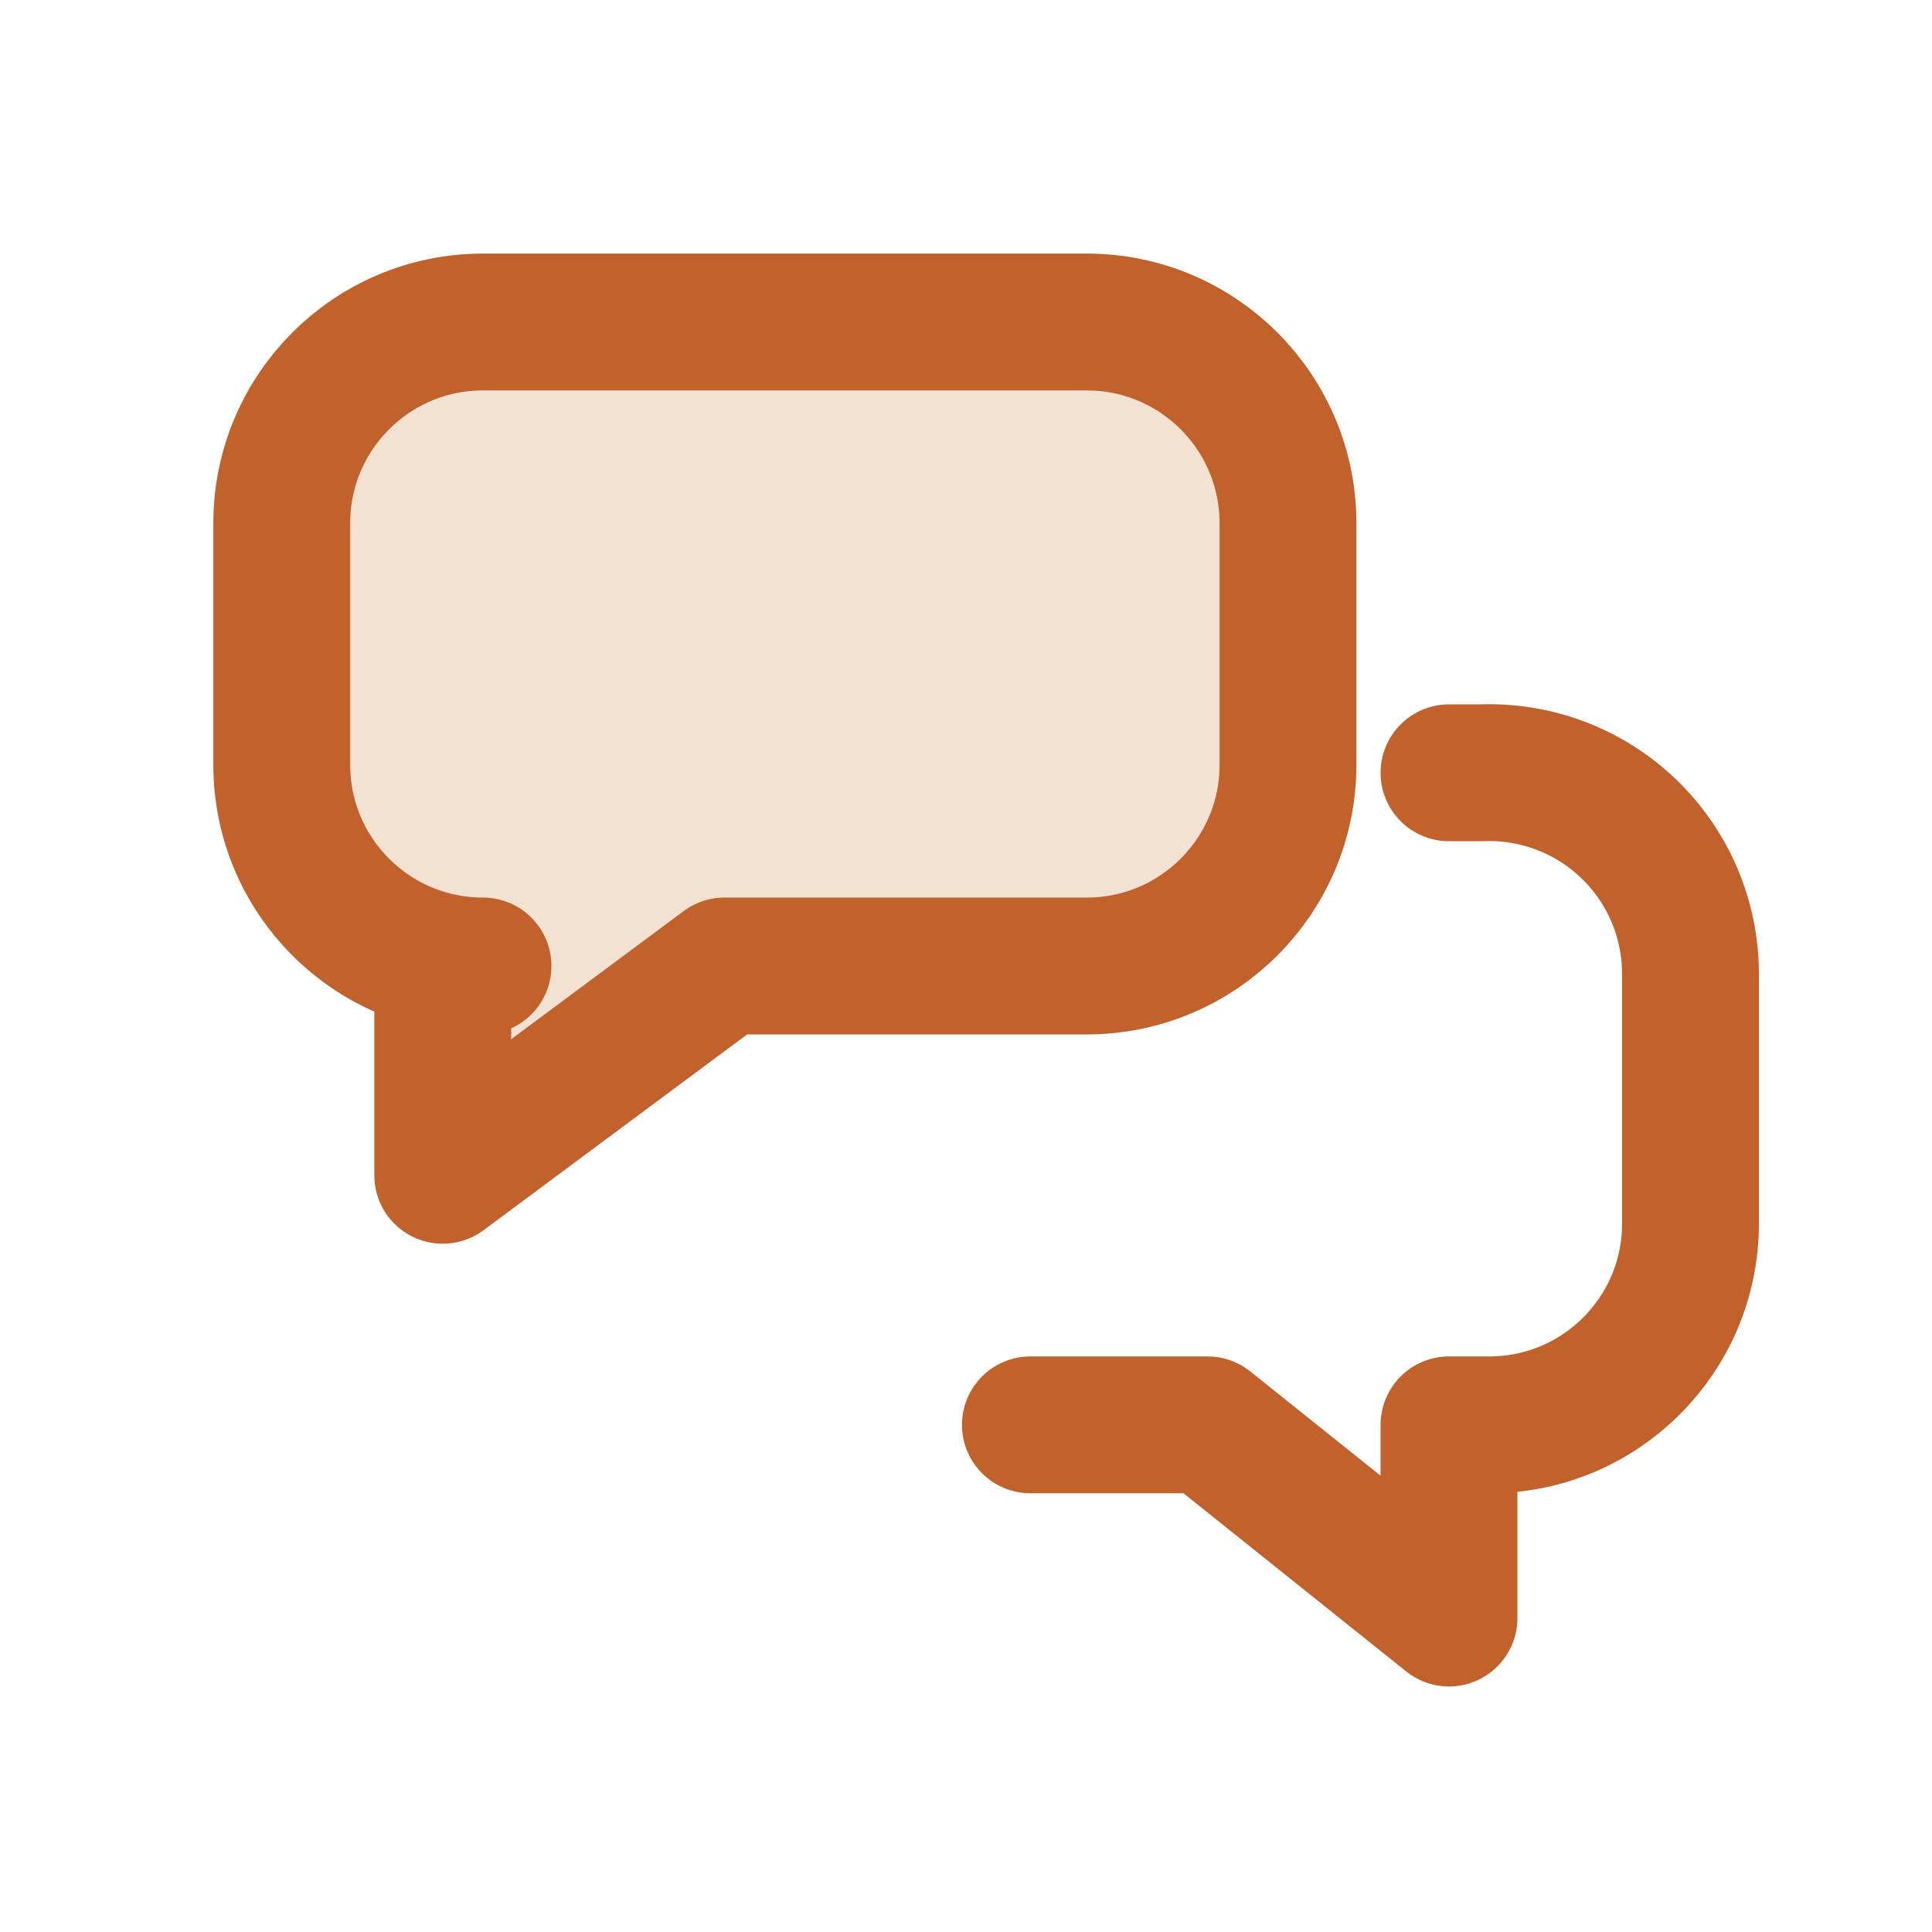
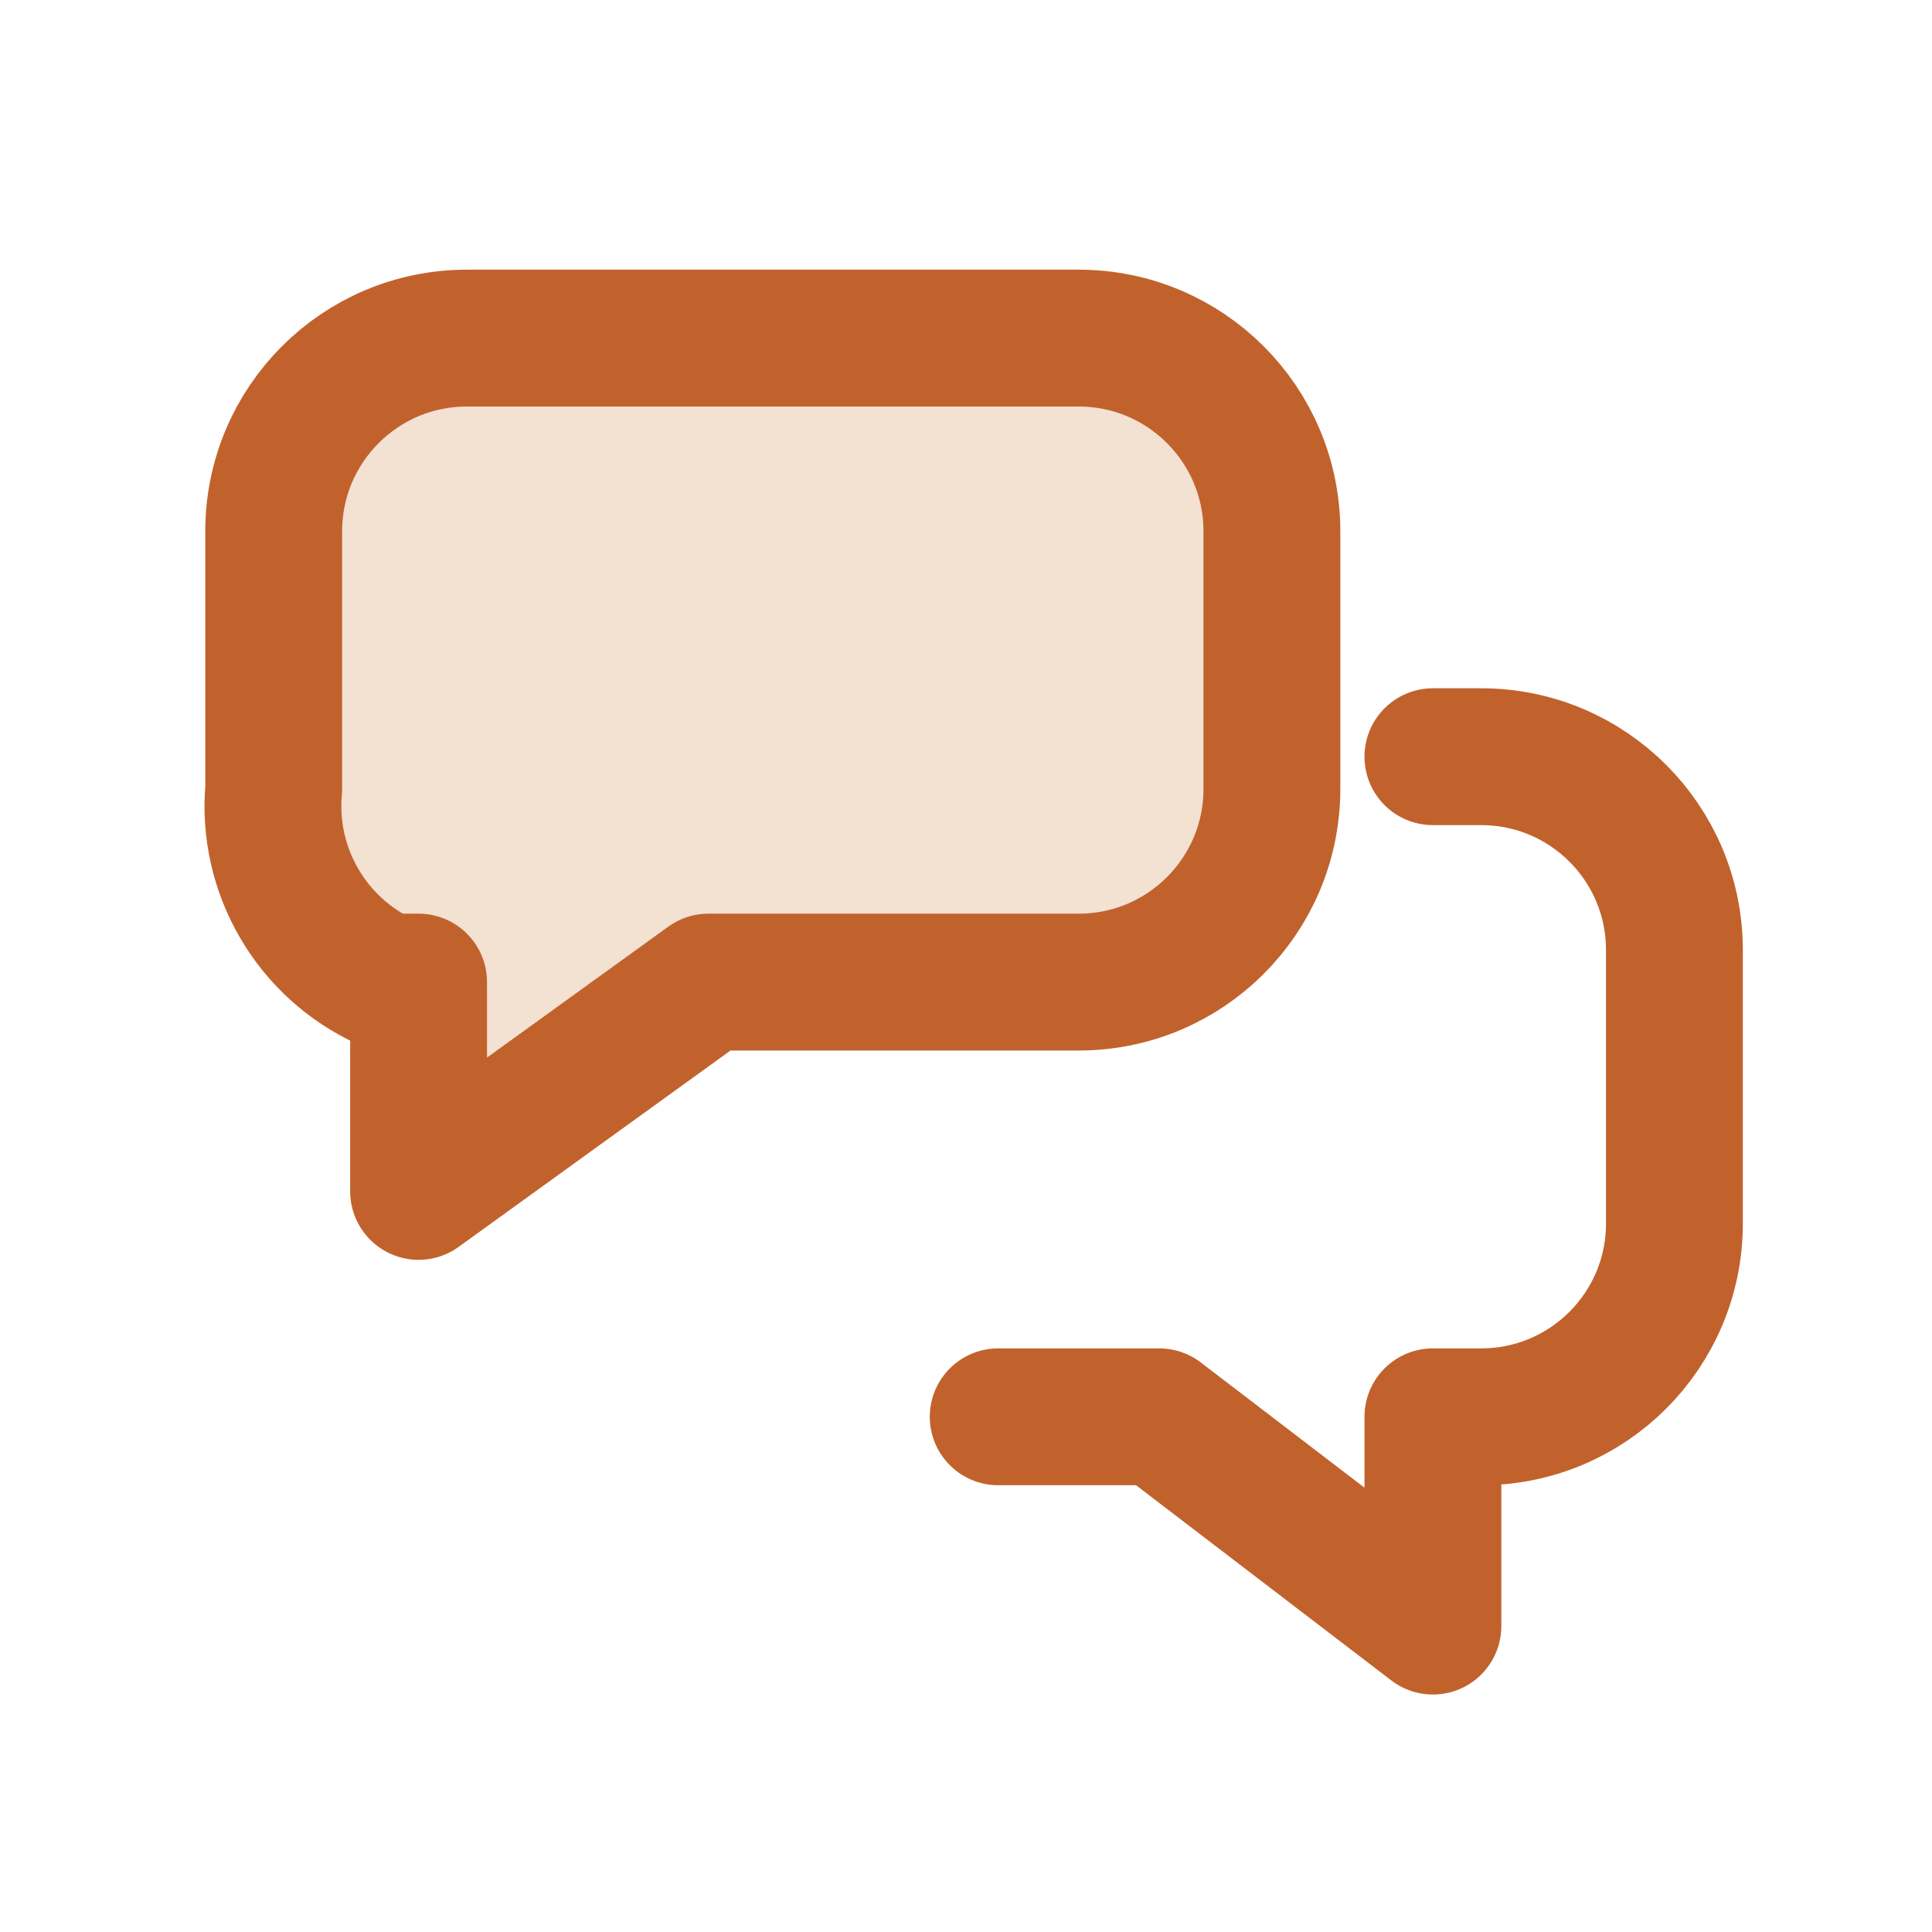
<svg xmlns="http://www.w3.org/2000/svg" viewBox="0 0 24 24" width="24" height="24" fill="none" stroke="#C1622D" stroke-width="1.7" stroke-linecap="round" stroke-linejoin="round">
-   <path d="M3.5 6.5A2.5 2.5 0 0 1 6 4h7.5A2.5 2.5 0 0 1 16 6.5v3a2.5 2.5 0 0 1-2.5 2.5H9l-3.5 2.6V12H6a2.5 2.5 0 0 1-2.5-2.5z" fill="#F3E1D2" />
-   <path d="M18 9.6h.4a2.5 2.5 0 0 1 2.6 2.5v3.1a2.5 2.5 0 0 1-2.5 2.5H18v2.4L15 17.7h-2.2" />
+   <path d="M3.4 6.6A2.4 2.4 0 0 1 5.8 4.2h7.6a2.4 2.4 0 0 1 2.4 2.4v3.2a2.4 2.4 0 0 1-2.4 2.4H8.8l-3.6 2.6V12.2h-.4a2.4 2.4 0 0 1-1.4-2.4z" fill="#F3E1D2" />
+   <path d="M17.8 9.4h.6a2.4 2.4 0 0 1 2.4 2.4v3.4a2.4 2.4 0 0 1-2.4 2.4h-.6v2.6l-3.4-2.6h-2" />
</svg>
